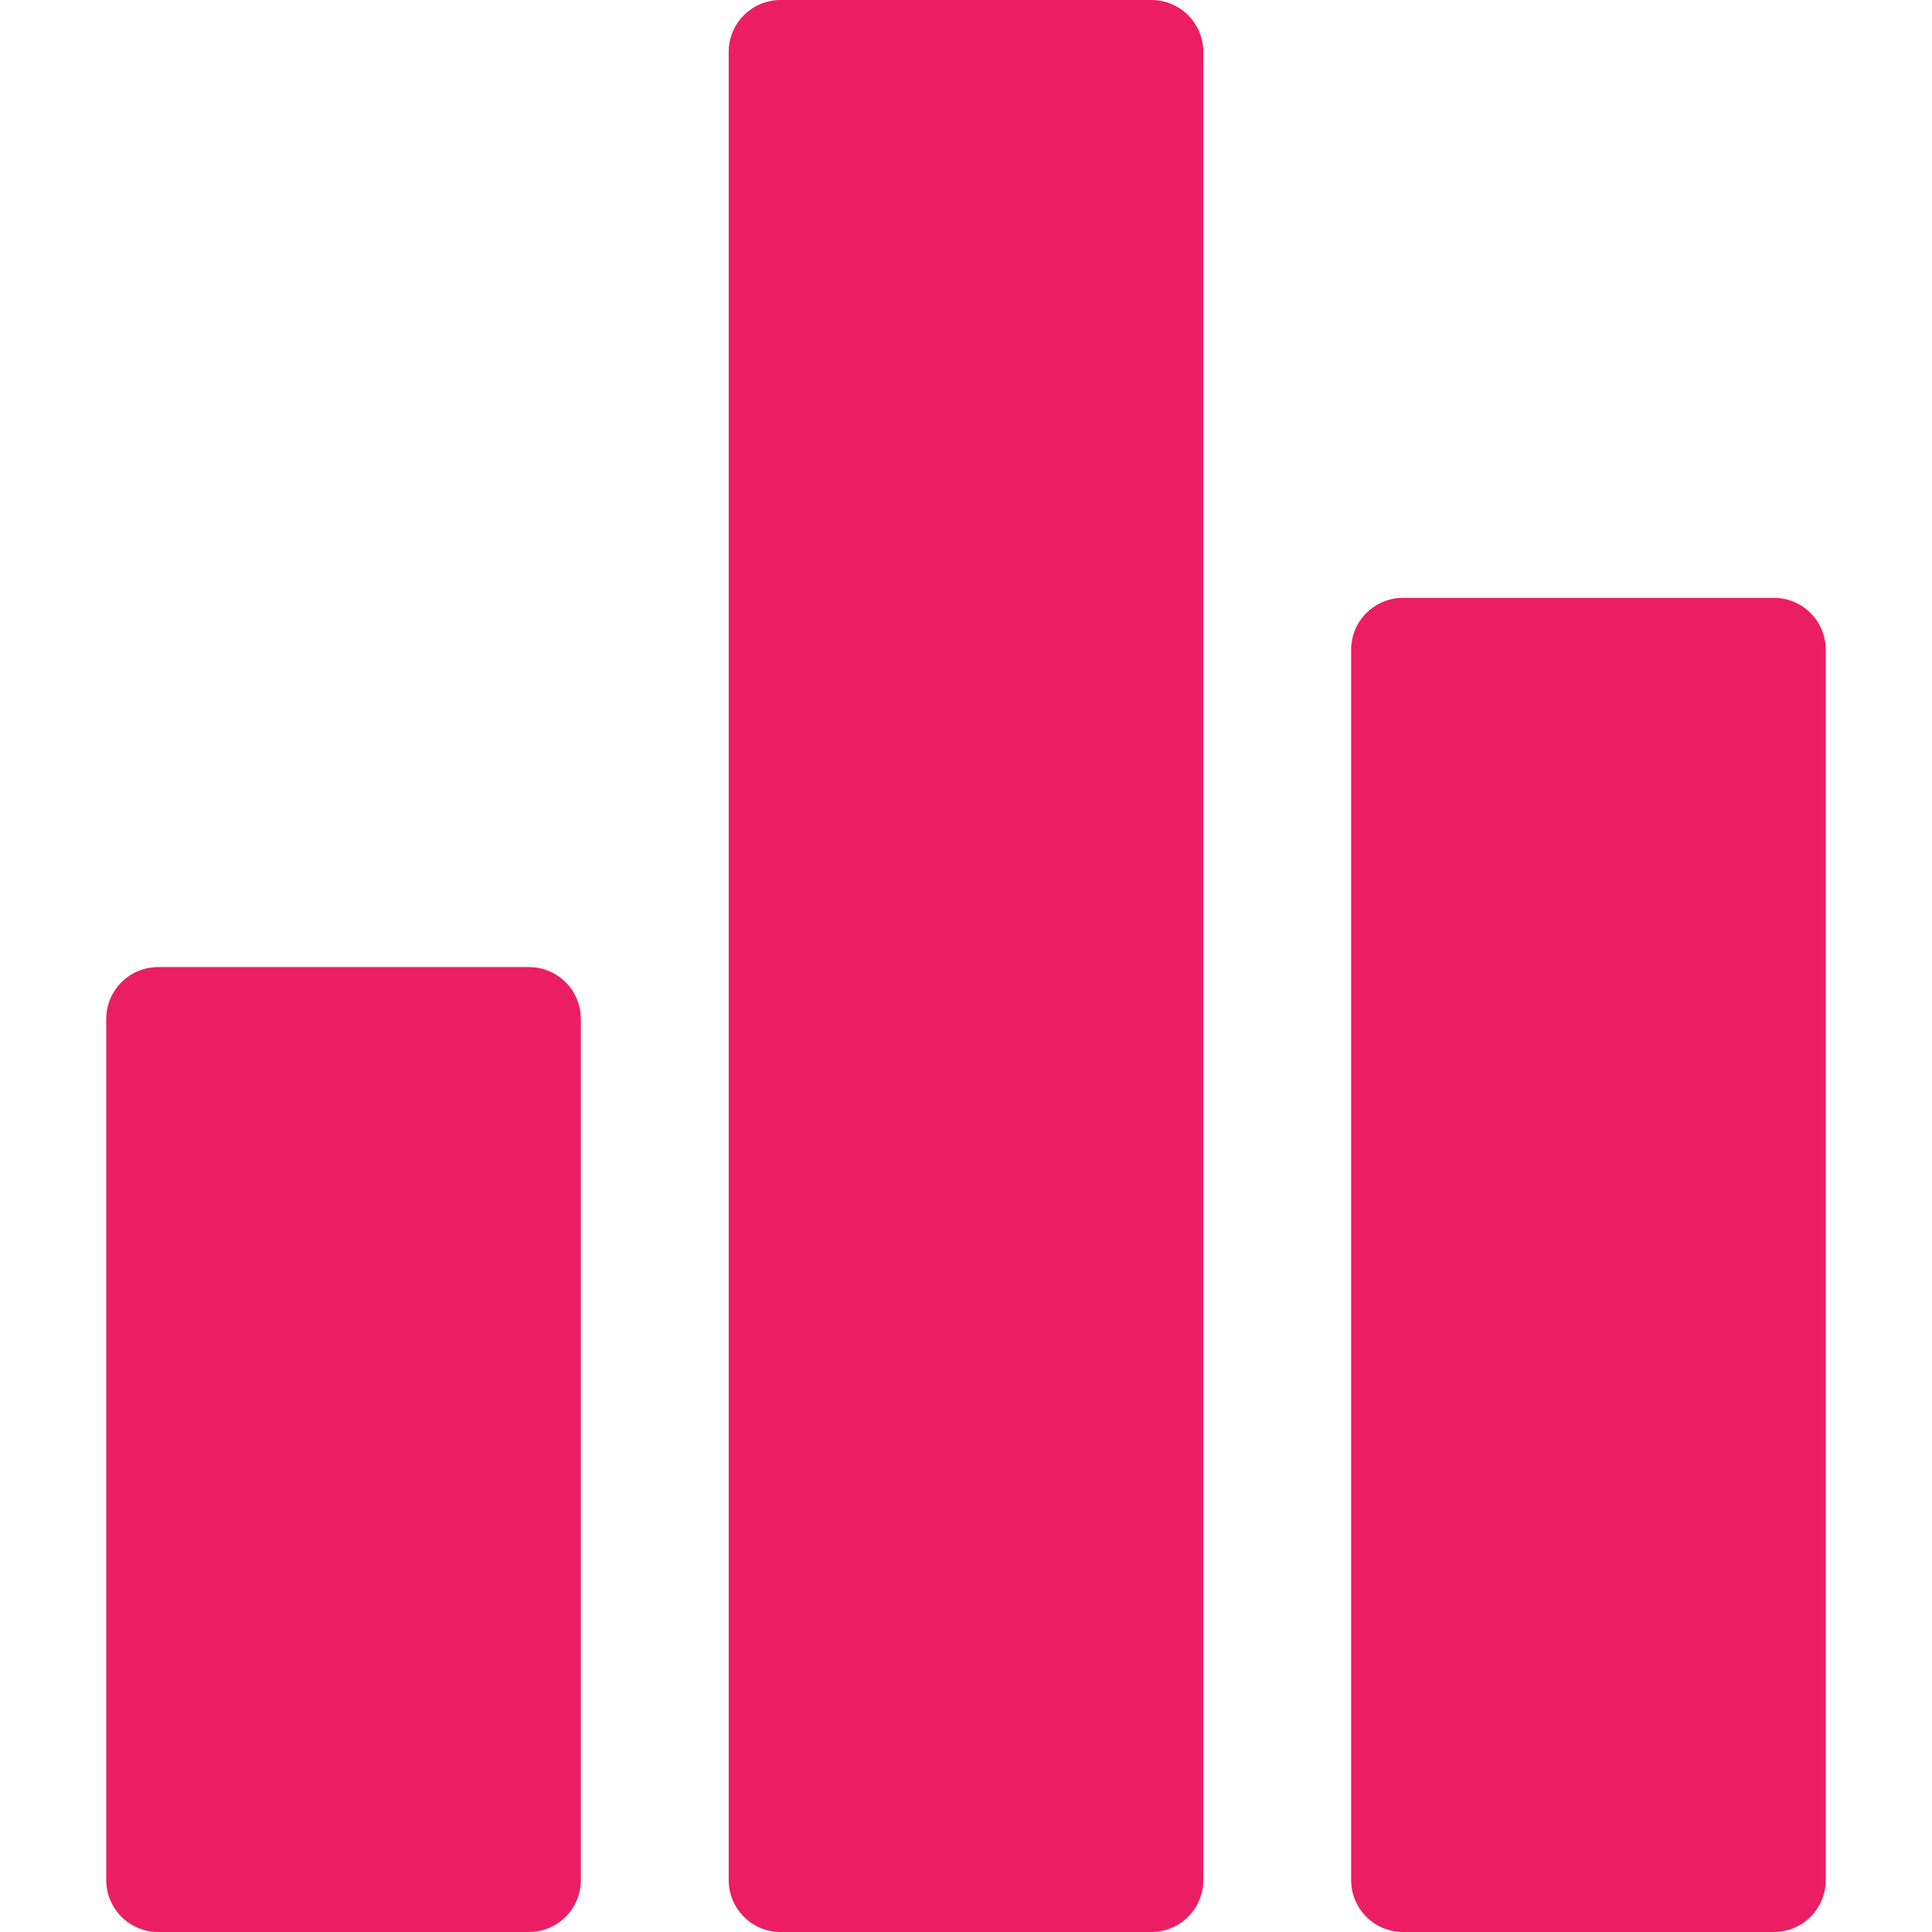
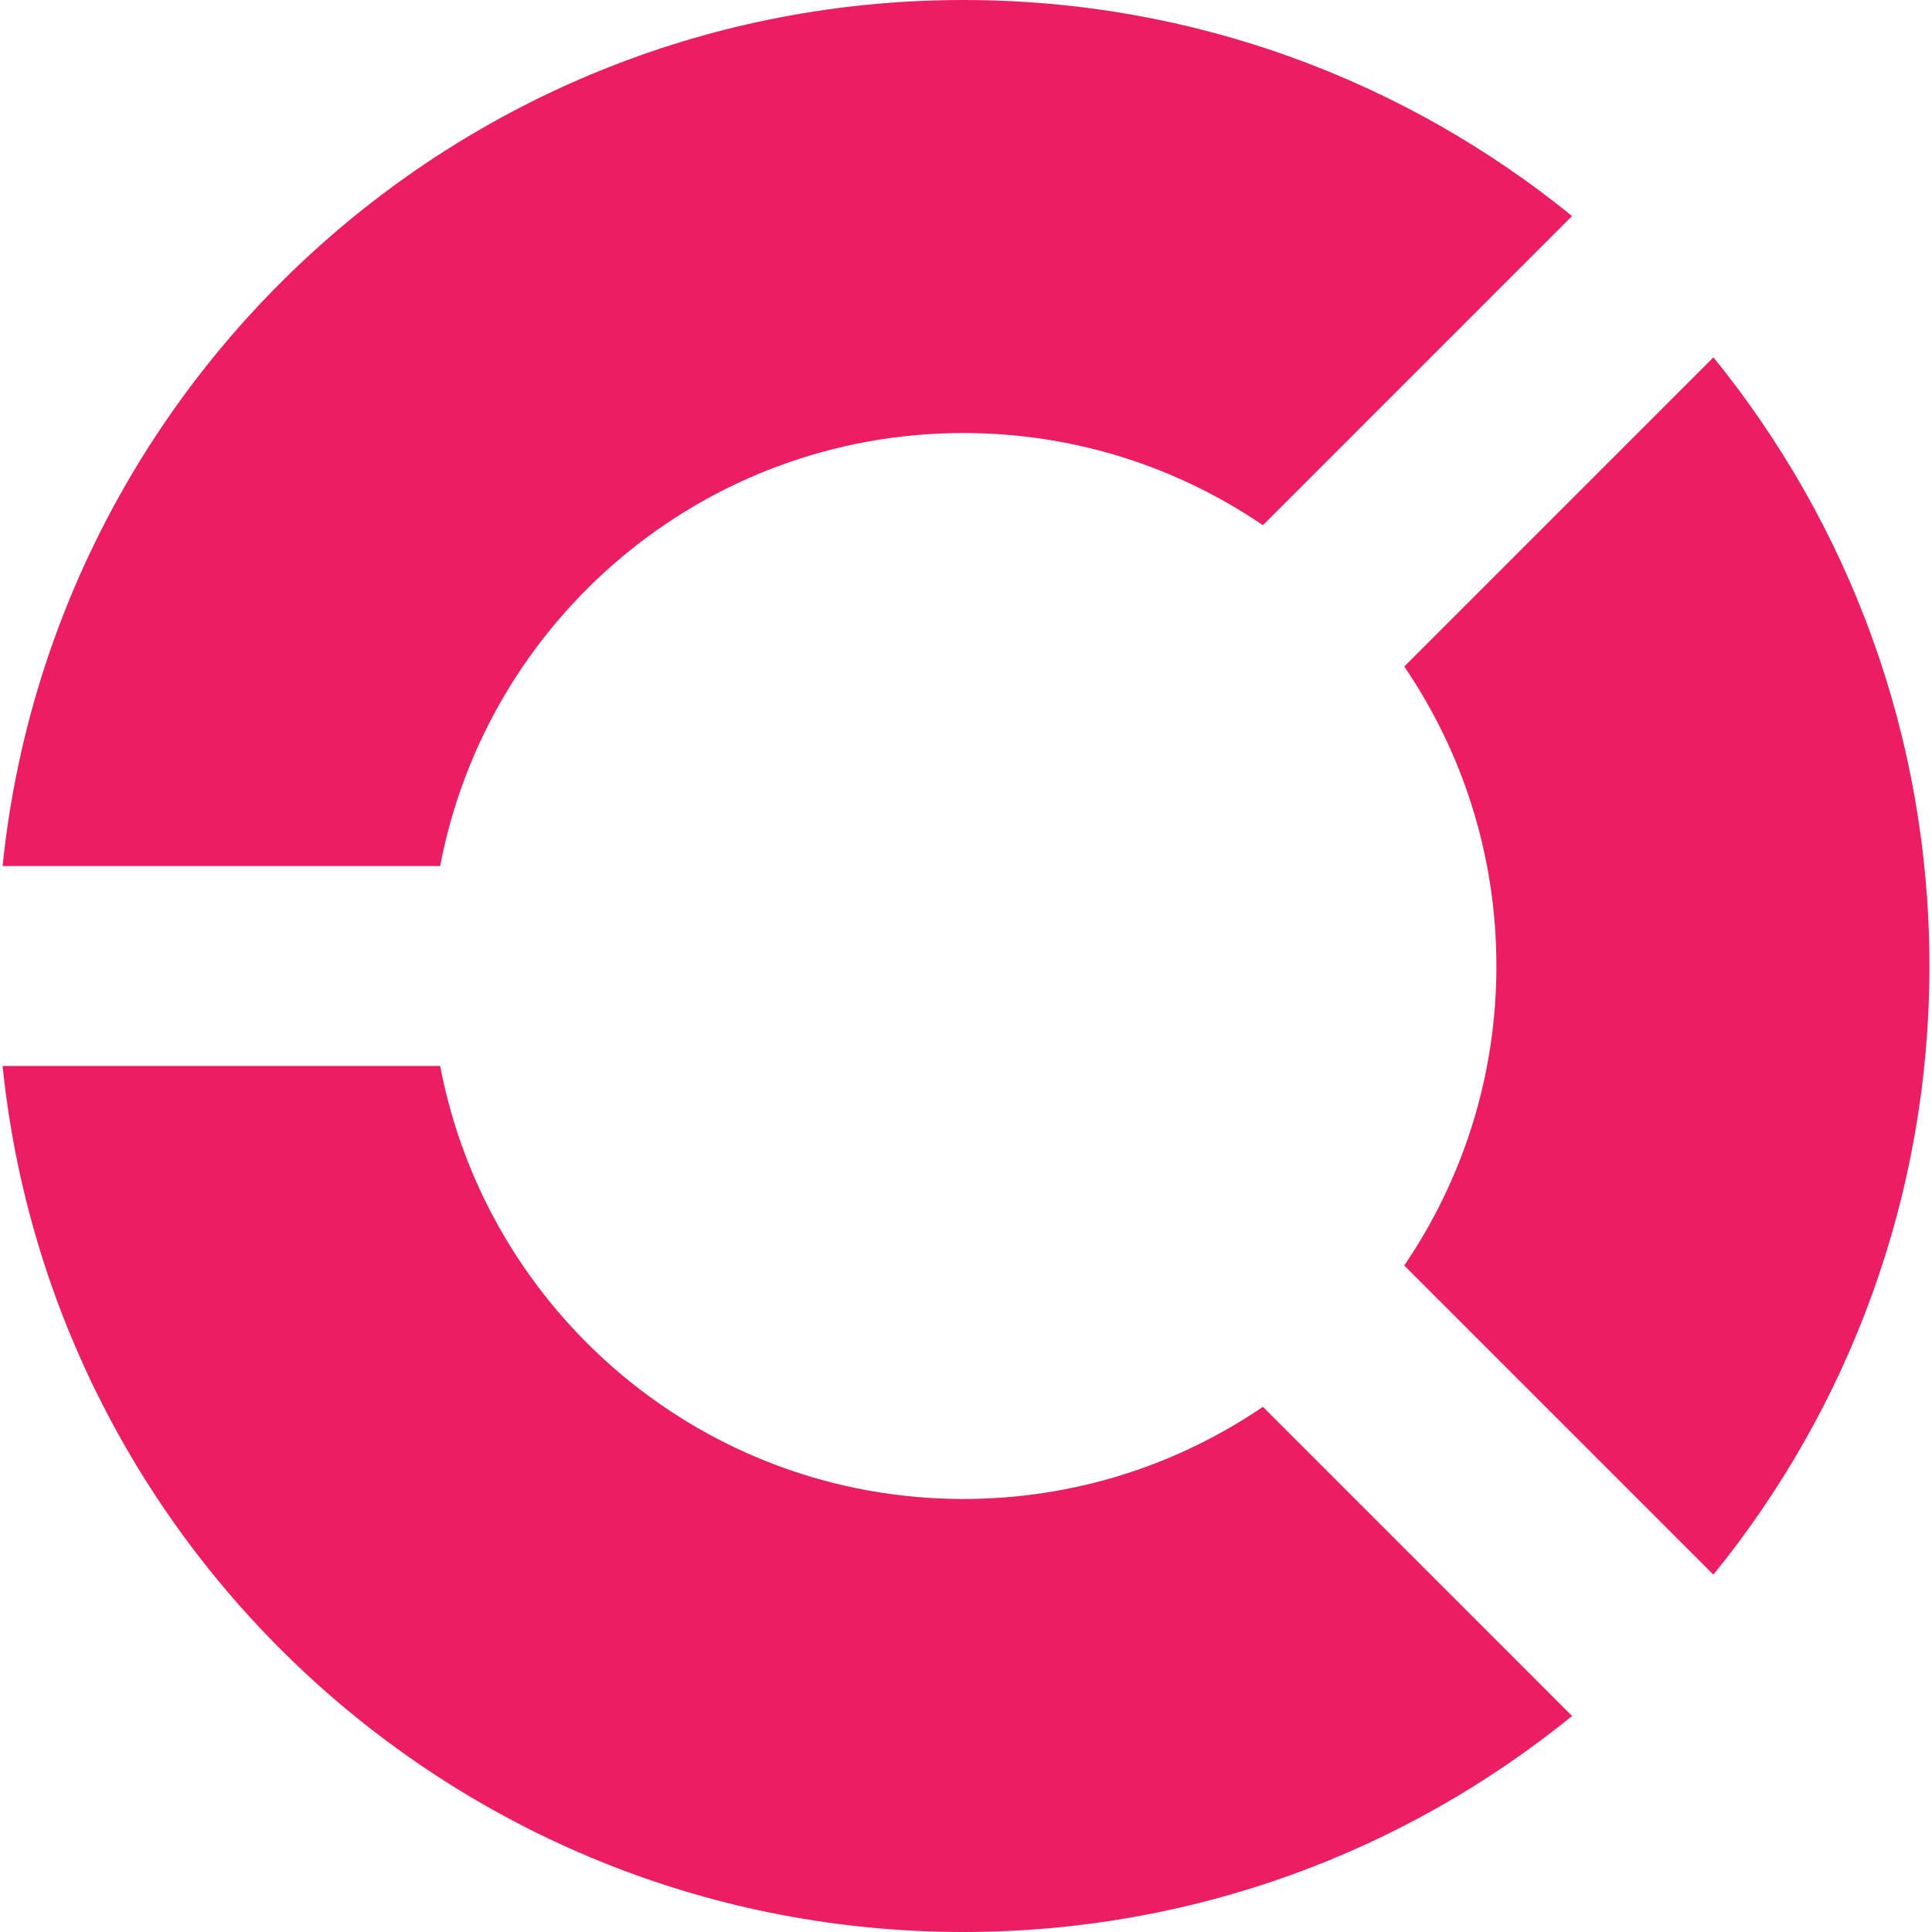
- <svg xmlns="http://www.w3.org/2000/svg" version="1.1" id="Capa_1" x="0px" y="0px" width="512px" height="512px" viewBox="0 0 372.465 372.465" style="enable-background:new 0 0 372.465 372.465;" xml:space="preserve">
-   <g>
-     <path d="M101.98,186.441H30.484c-5.523,0-10,4.477-10,10v166.021c0,5.523,4.477,10,10,10h71.496c5.523,0,10-4.477,10-10V196.441    C111.98,190.919,107.503,186.441,101.98,186.441z" fill="#eb1e64" />
-     <path d="M221.98,0h-71.496c-5.523,0-10,4.477-10,10v352.465c0,5.521,4.477,10,10,10h71.496c5.523,0,10-4.479,10-10V10    C231.98,4.477,227.504,0,221.98,0z" fill="#eb1e64" />
-     <path d="M341.98,115.257h-71.496c-5.523,0-10,4.477-10,10v237.208c0,5.521,4.477,10,10,10h71.496c5.523,0,10-4.479,10-10V125.257    C351.98,119.734,347.504,115.257,341.98,115.257z" fill="#eb1e64" />
+ <svg xmlns="http://www.w3.org/2000/svg" version="1.1" id="Capa_1" x="0px" y="0px" viewBox="0 0 58 58" style="enable-background:new 0 0 58 58;" xml:space="preserve" width="512px" height="512px" class="">
+   <g transform="matrix(1 0 0 1 0 0)">
+     <g>
+       <path style="fill:#EB1E64" d="M44.923,29c0,3.334-1.022,6.428-2.767,8.991l9.281,9.281C55.49,42.285,57.923,35.927,57.923,29   s-2.432-13.285-6.485-18.272l-9.281,9.281C43.901,22.572,44.923,25.666,44.923,29z" data-original="#4FBA6F" class="" data-old_color="#eb1e64" />
+       <path style="fill:#EB1E64" d="M37.914,42.233C35.351,43.978,32.257,45,28.923,45c-7.81,0-14.304-5.599-15.709-13H0.077   C1.578,46.606,13.92,58,28.923,58c6.928,0,13.285-2.432,18.272-6.485L37.914,42.233z" data-original="#48A0DC" class="active-path" data-old_color="#eb1e64" />
+       <path style="fill:#EB1E64" d="M13.214,26c1.405-7.401,7.899-13,15.709-13c3.334,0,6.428,1.022,8.991,2.767l9.281-9.281   C42.208,2.432,35.85,0,28.923,0C13.92,0,1.578,11.393,0.077,26H13.214z" data-original="#556080" class="" data-old_color="#eb1e64" />
+     </g>
  </g>
</svg>
